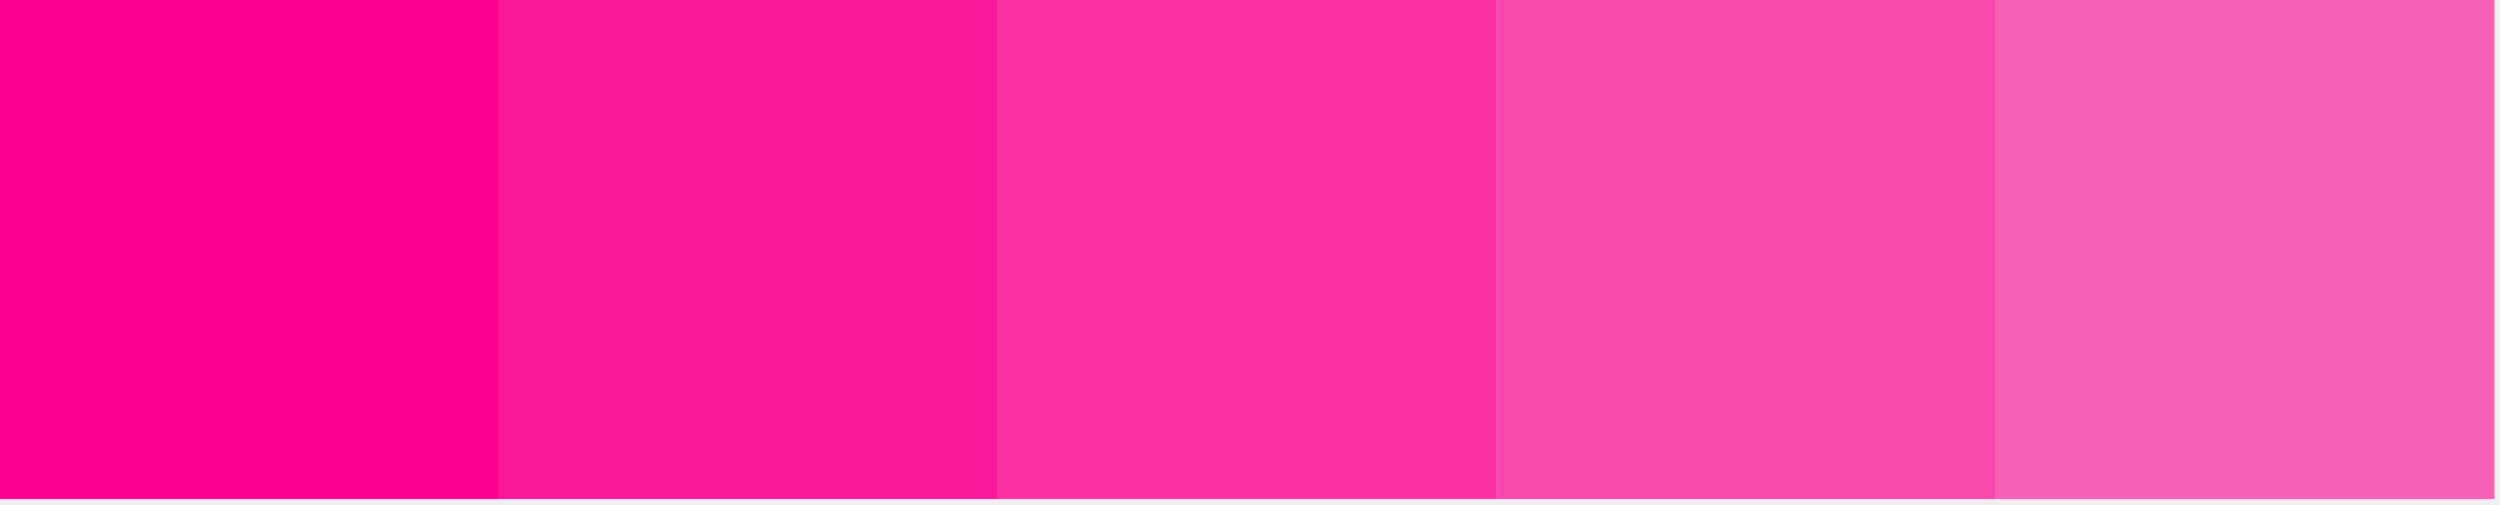
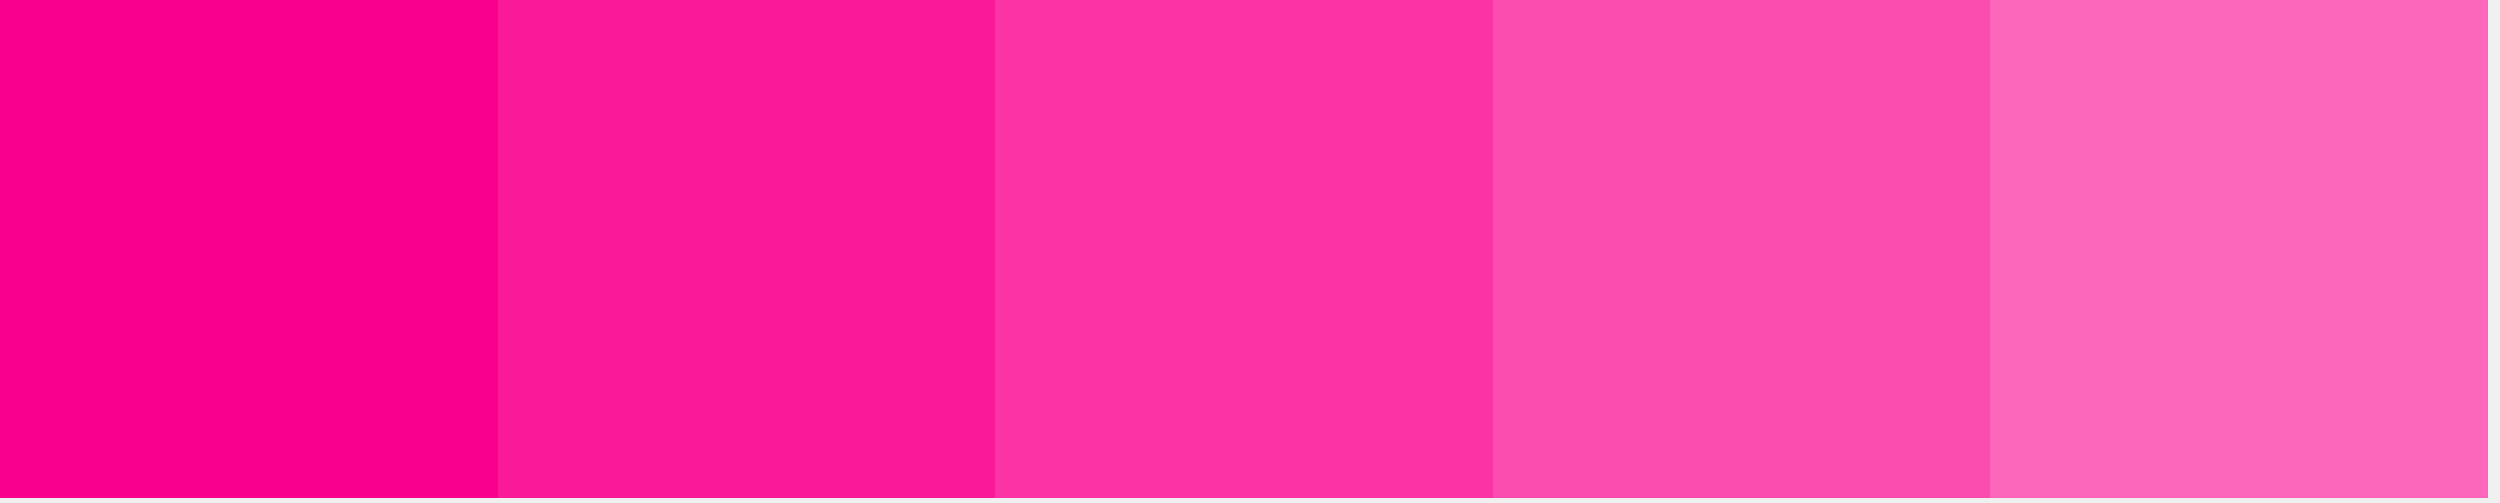
- <svg xmlns="http://www.w3.org/2000/svg" width="100%" height="100%" viewBox="0 0 238 48" version="1.1" xml:space="preserve" style="fill-rule:evenodd;clip-rule:evenodd;stroke-linejoin:round;stroke-miterlimit:2;">
-   <g>
-     <rect x="0" y="0" width="47.497" height="47.497" style="fill:#fa008e;" />
-     <rect x="47.497" y="0" width="47.497" height="47.497" style="fill:#fa008e;fill-opacity:0.9;" />
-     <rect x="94.993" y="0" width="47.497" height="47.497" style="fill:#fa008e;fill-opacity:0.8;" />
-     <rect x="142.49" y="0" width="47.497" height="47.497" style="fill:#fa008e;fill-opacity:0.7;" />
-     <rect x="189.987" y="0" width="47.497" height="47.497" style="fill:#fa008e;fill-opacity:0.6;" />
-   </g>
+ <svg xmlns="http://www.w3.org/2000/svg" width="100%" height="100%" viewBox="0 0 179 36" version="1.1" xml:space="preserve" style="fill-rule:evenodd;clip-rule:evenodd;stroke-linejoin:round;stroke-miterlimit:2;">
+   <rect x="0" y="0" width="178.113" height="35.623" style="fill:#fff;" />
+   <rect x="0" y="0" width="35.623" height="35.623" style="fill:#fa008e;" shape-rendering="crispEdges" />
+   <rect x="35.623" y="0" width="35.623" height="35.623" style="fill:#fa008e;fill-opacity:0.9;" shape-rendering="crispEdges" />
+   <rect x="71.245" y="0" width="35.623" height="35.623" style="fill:#fa008e;fill-opacity:0.8;" shape-rendering="crispEdges" />
+   <rect x="106.868" y="0" width="35.623" height="35.623" style="fill:#fa008e;fill-opacity:0.7;" shape-rendering="crispEdges" />
+   <rect x="142.49" y="0" width="35.623" height="35.623" style="fill:#fa008e;fill-opacity:0.6;" shape-rendering="crispEdges" />
</svg>
